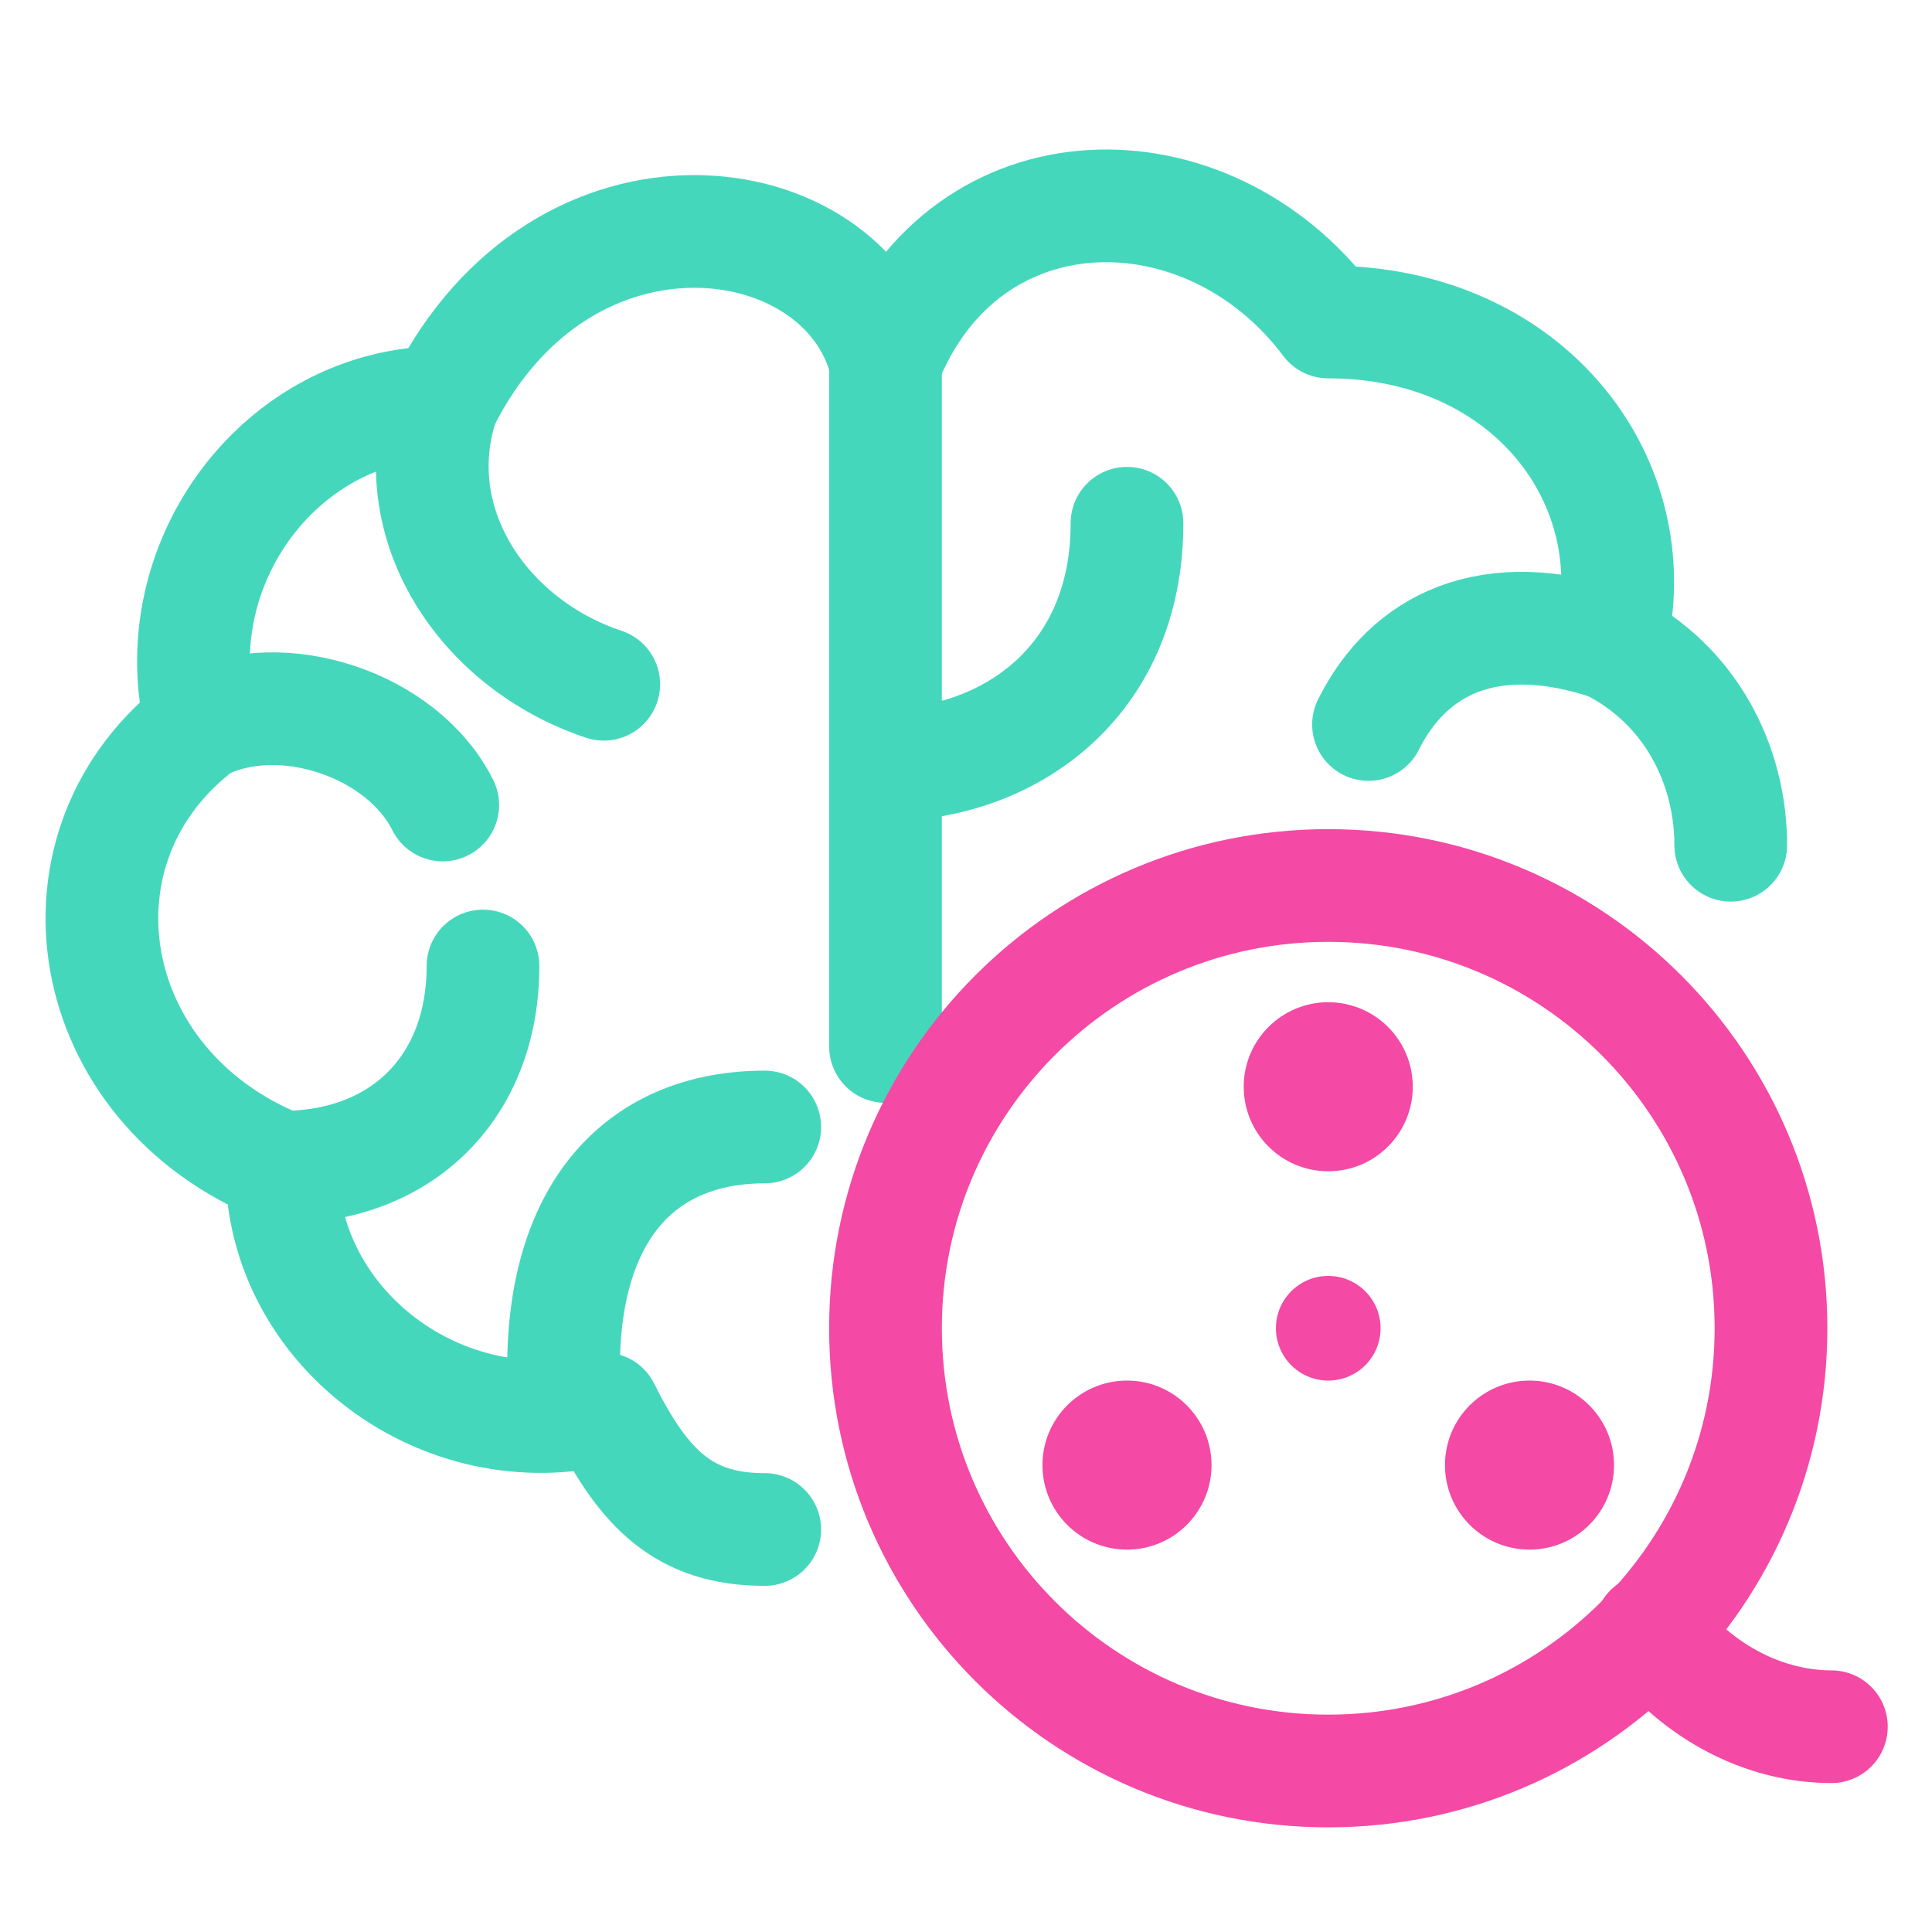
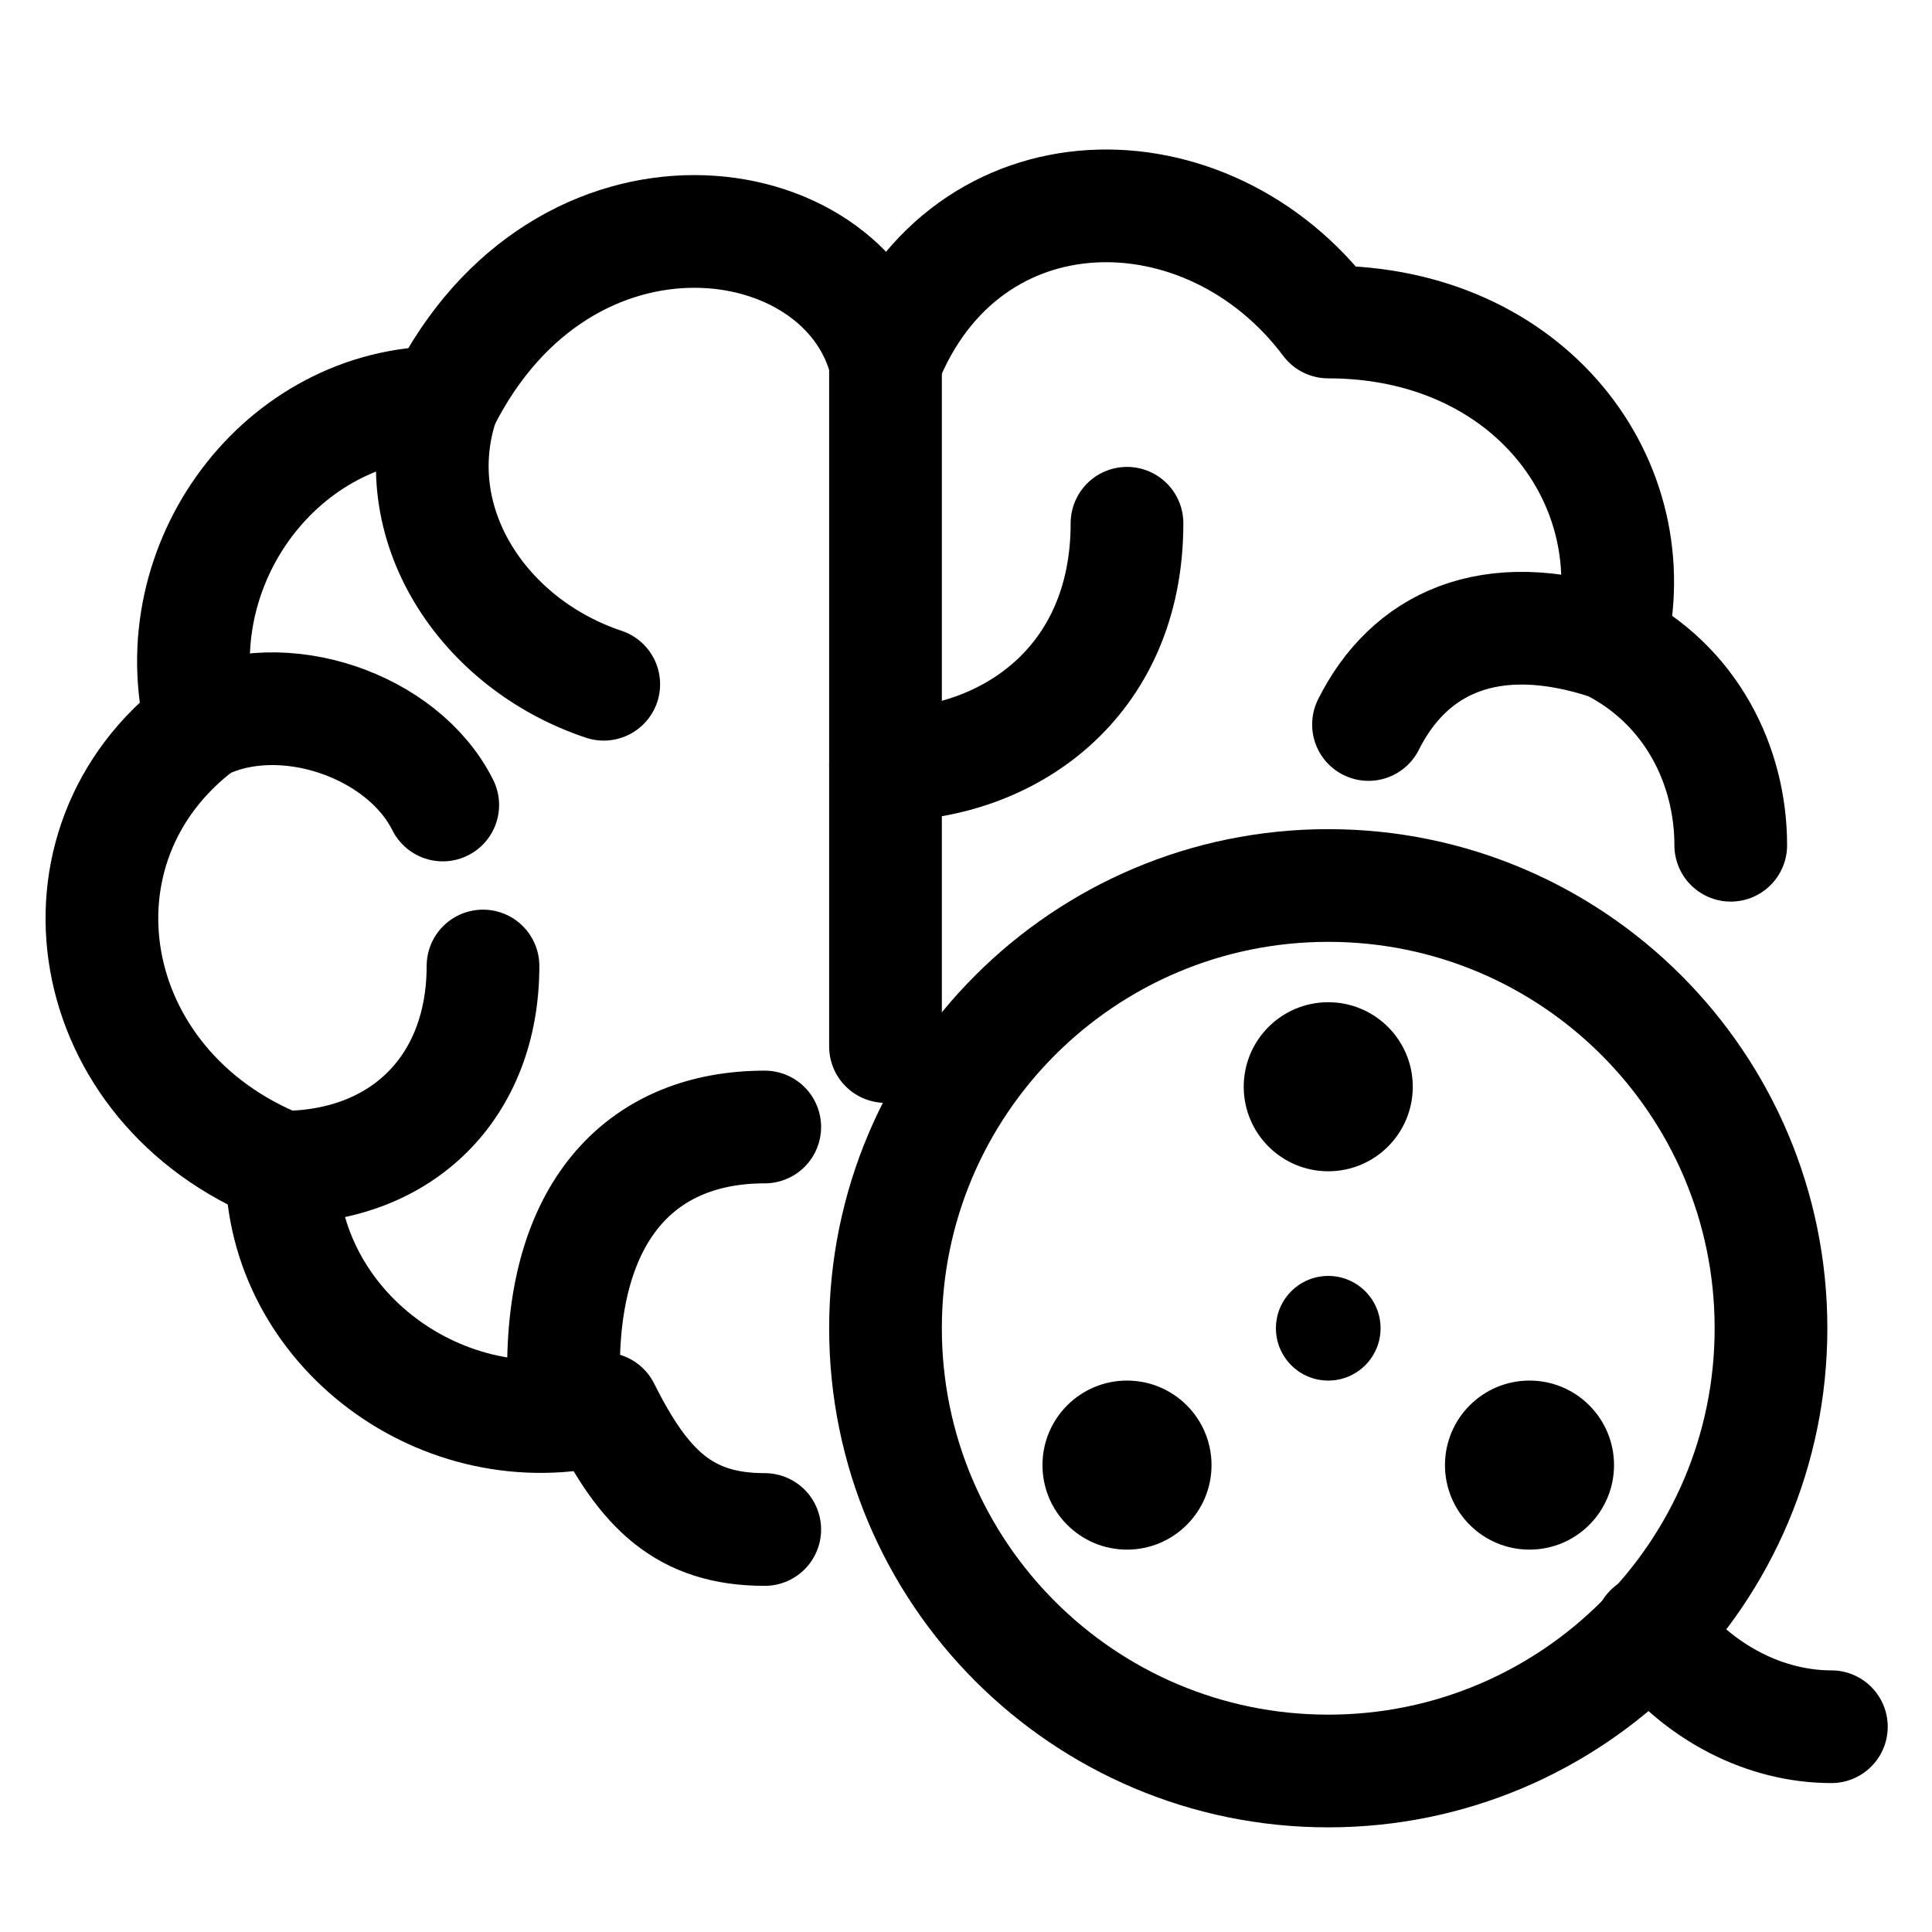
<svg xmlns="http://www.w3.org/2000/svg" viewBox="0 0 48 48" width="48" height="48">
-   <g fill="none" stroke="#45D7BC" stroke-width="2.8" stroke-linecap="round" stroke-linejoin="round">
+   <g fill="none" stroke="currentColor" stroke-width="2.8" stroke-linecap="round" stroke-linejoin="round">
    <path d="M22 26V9c-1-4-8-5-11 1-4 0-7 4-6 8-4 3-3 9 2 11 0 4 4 7 8 6 1 2 2 3 4 3" />
    <path d="M22 9c2-5 8-5 11-1 5 0 8 4 7 8 2 1 3 3 3 5" />
    <path d="M11 10c-1 3 1 6 4 7M5 18c2-1 5 0 6 2m-4 9c3 0 5-2 5-5m2 10c0-4 2-6 5-6m3-9c3 0 6-2 6-6m12 3c-3-1-5 0-6 2" />
  </g>
-   <g stroke="#F449A4" stroke-width="2.8" fill="none" stroke-linecap="round">
+   <g stroke="currentColor" stroke-width="2.8" fill="none" stroke-linecap="round">
    <circle cx="33" cy="33" r="11" />
    <path d="M41 40.5c1.2 1.6 2.9 2.4 4.5 2.4" />
  </g>
-   <g fill="#F449A4">
+   <g fill="currentColor">
    <circle cx="33" cy="27" r="2.1" />
    <circle cx="28" cy="36.4" r="2.1" />
    <circle cx="38" cy="36.4" r="2.1" />
    <circle cx="33" cy="33" r="1.3" />
  </g>
</svg>
